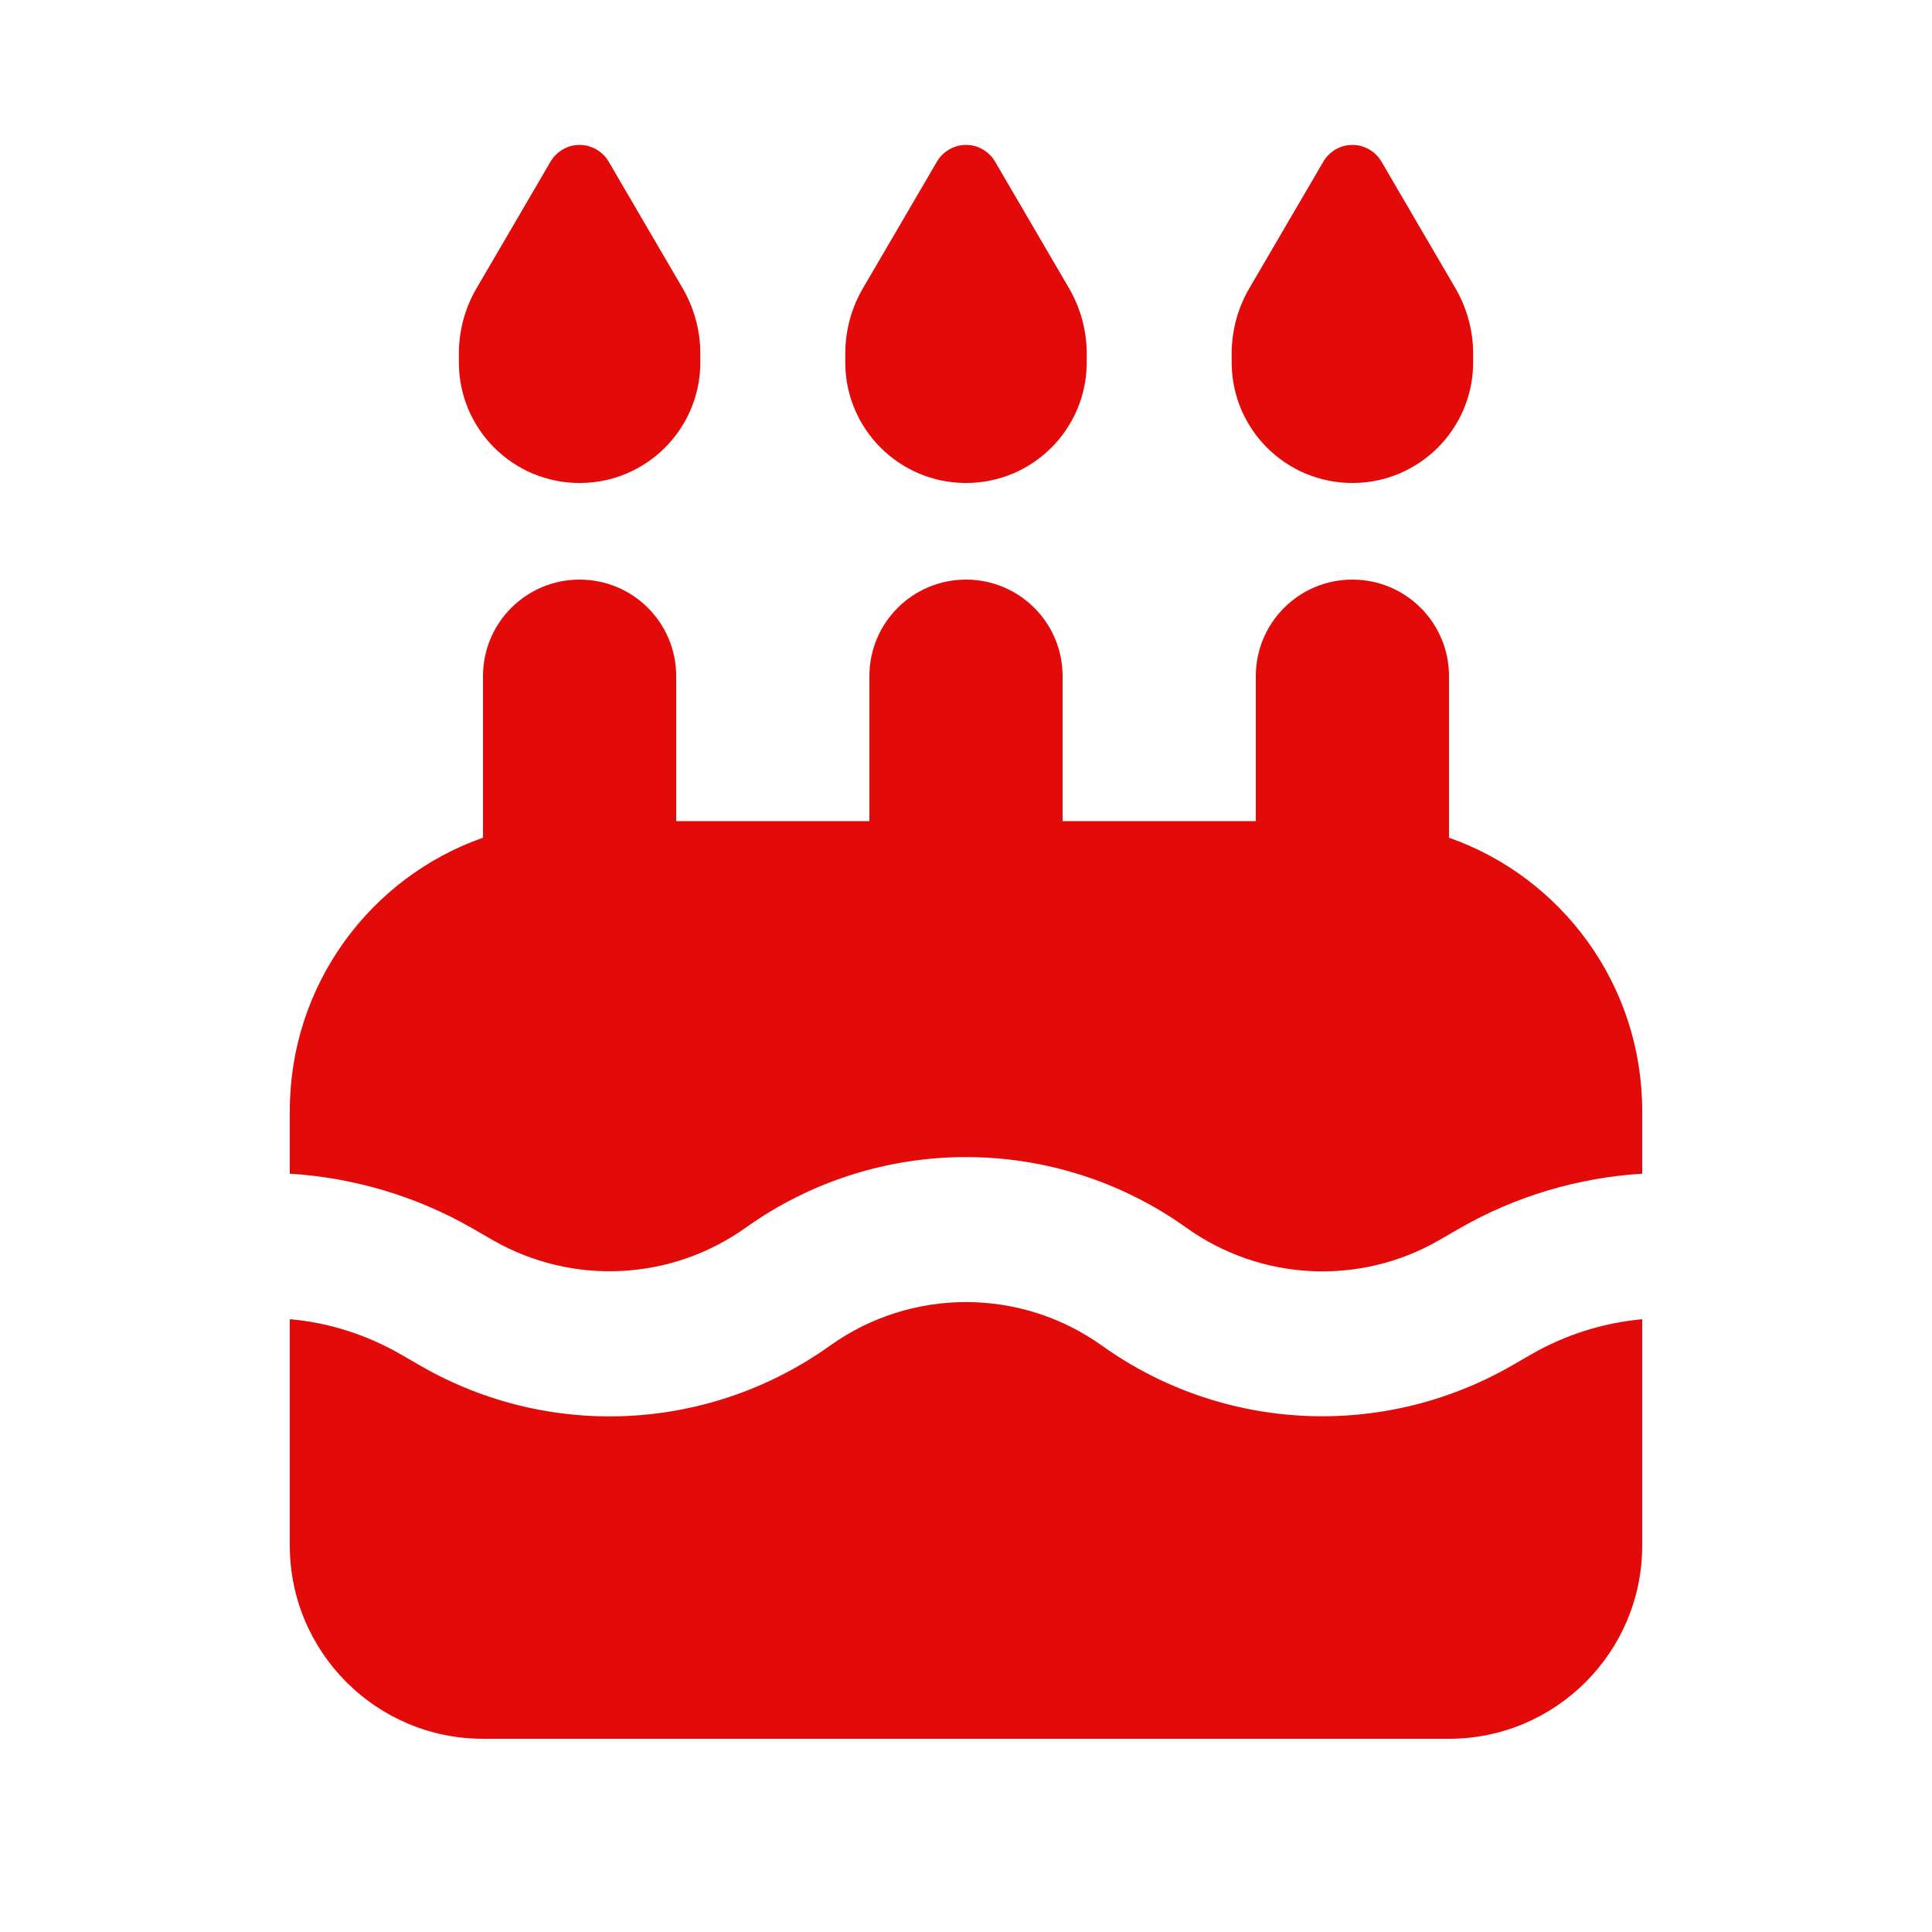
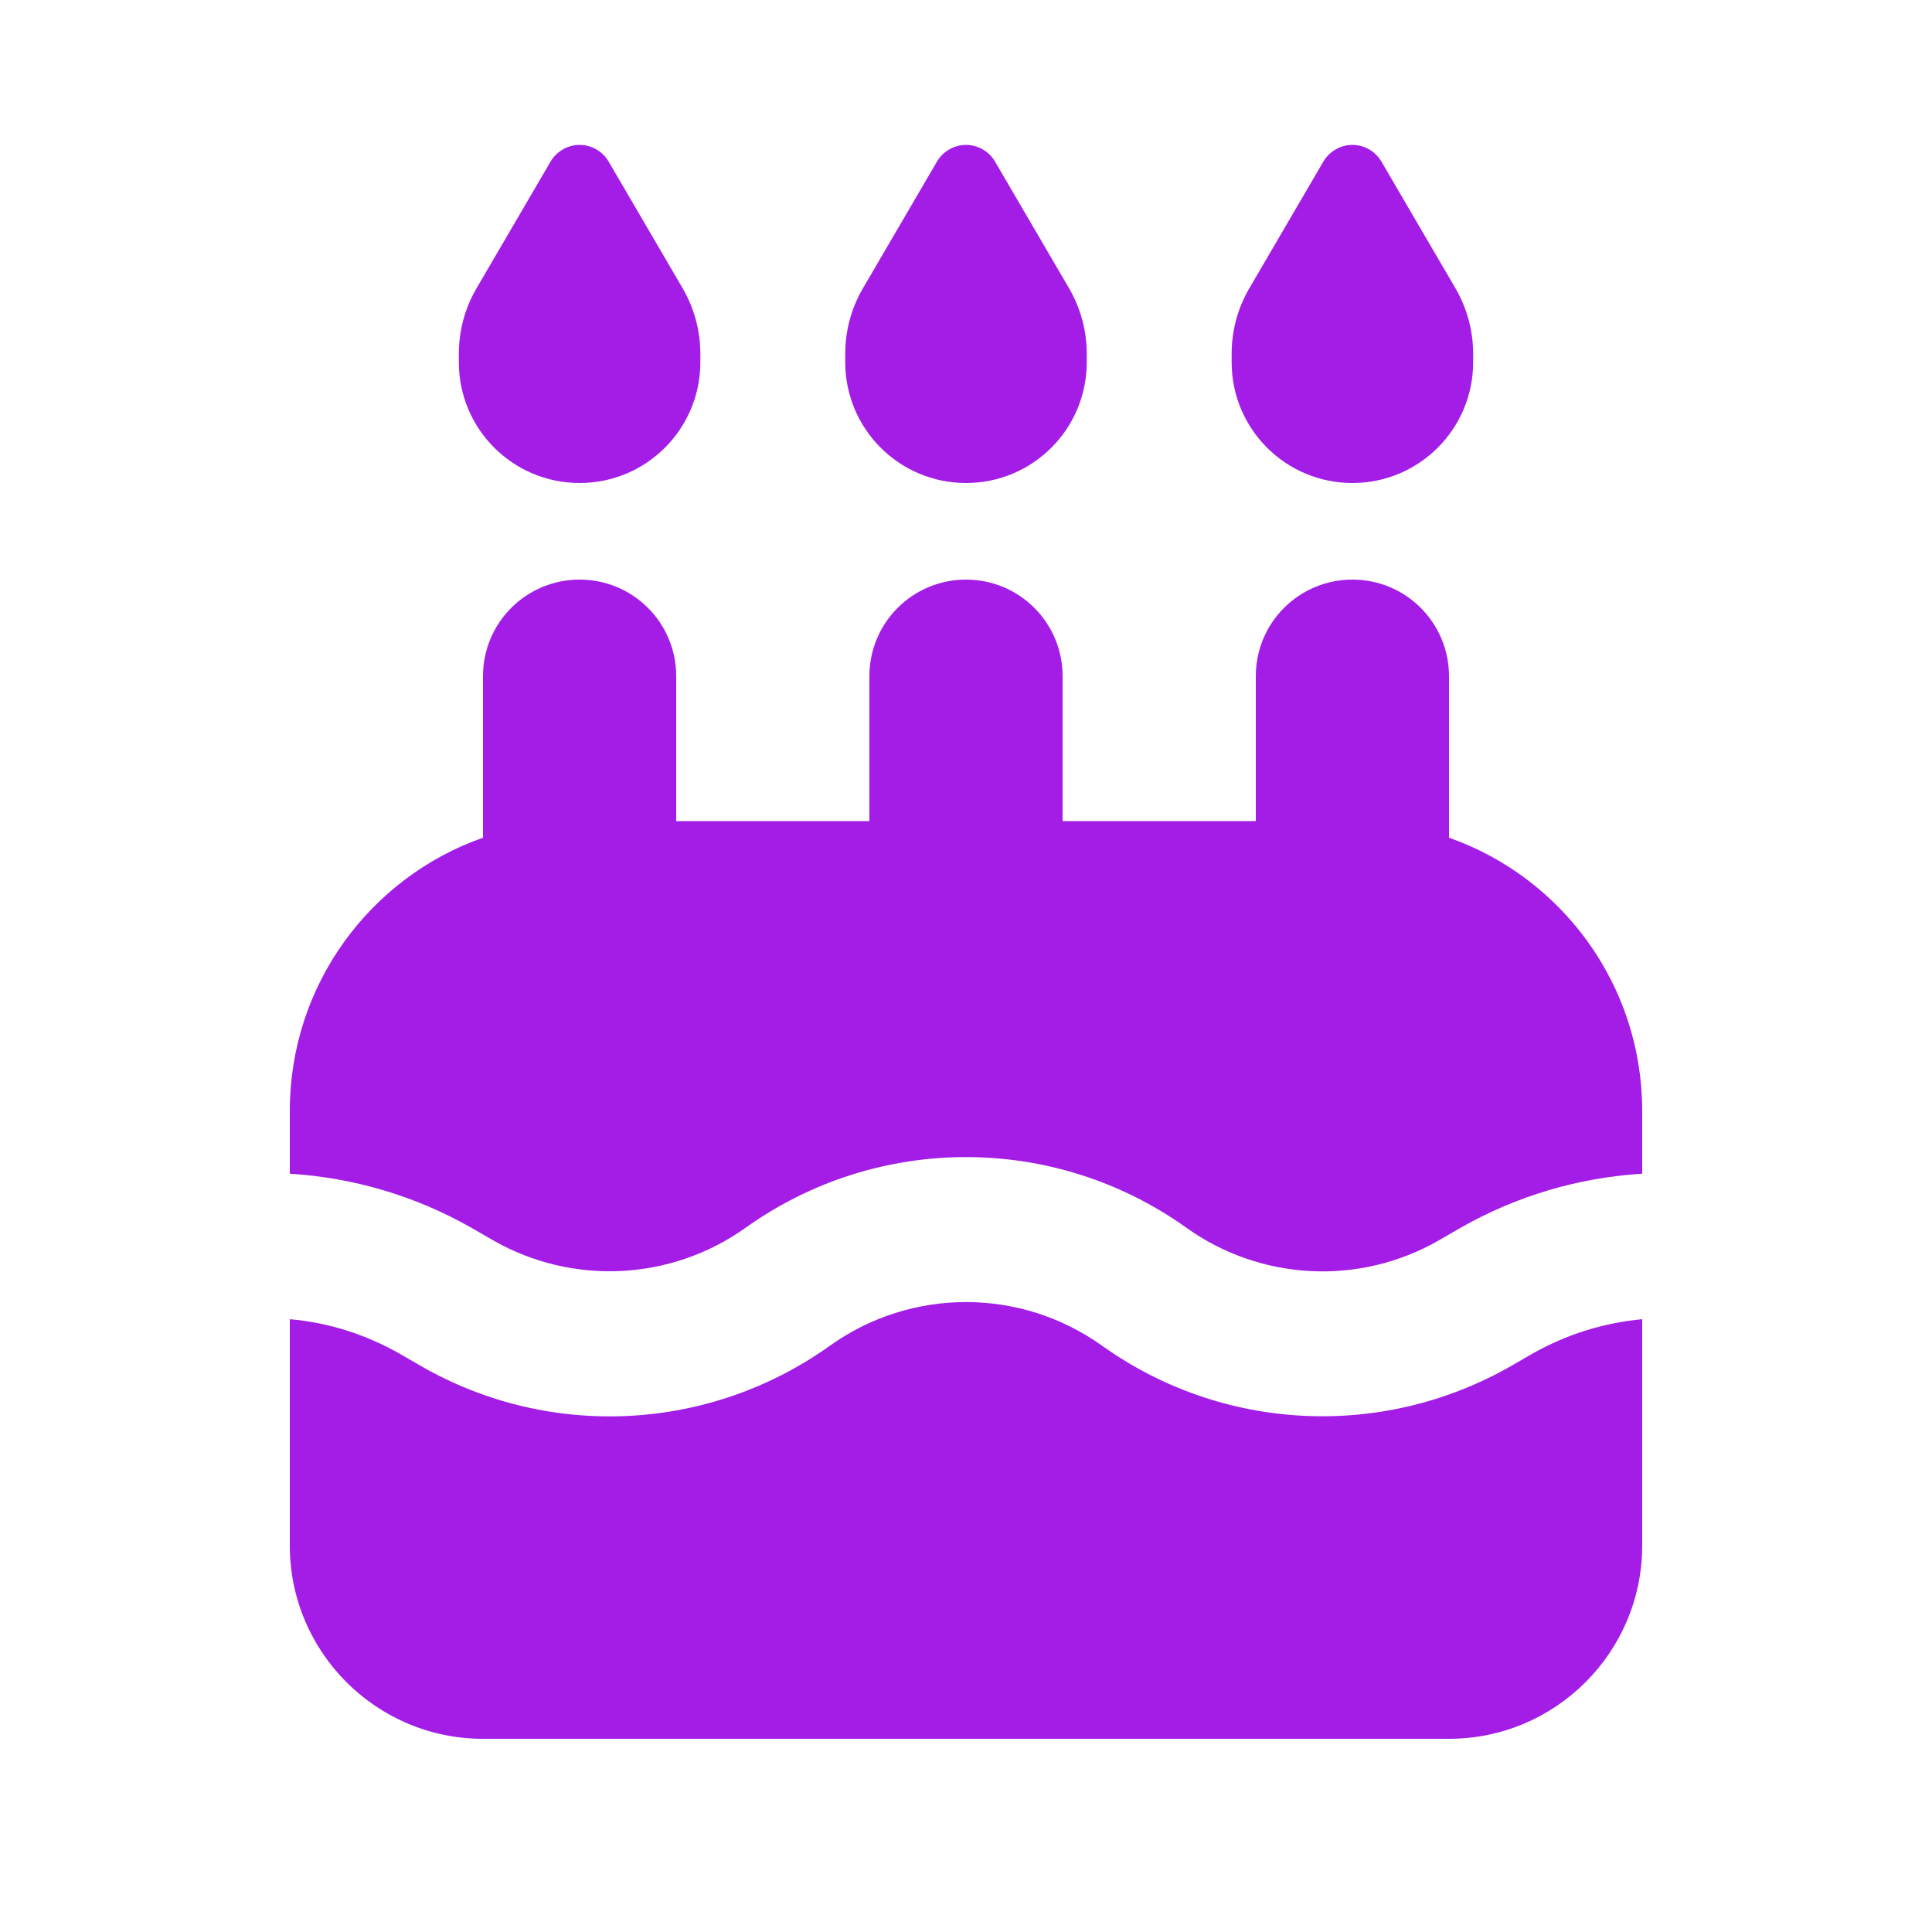
- <svg xmlns="http://www.w3.org/2000/svg" fill="#e30a0a" viewBox="0 0 640 640">
+ <svg xmlns="http://www.w3.org/2000/svg" fill="#a31de7" viewBox="0 0 640 640">
  <path d="M182.4 53.5L157.8 95.6C154 102.1 152 109.6 152 117.2L152 120C152 142.1 169.9 160 192 160C214.1 160 232 142.1 232 120L232 117.2C232 109.6 230 102.2 226.2 95.6L201.6 53.5C199.6 50.1 195.9 48 192 48C188.1 48 184.4 50.1 182.4 53.5zM310.4 53.5L285.8 95.6C282 102.1 280 109.6 280 117.2L280 120C280 142.1 297.9 160 320 160C342.1 160 360 142.1 360 120L360 117.2C360 109.6 358 102.2 354.2 95.6L329.6 53.5C327.6 50.1 323.9 48 320 48C316.1 48 312.4 50.1 310.4 53.5zM413.8 95.6C410 102.1 408 109.6 408 117.2L408 120C408 142.1 425.9 160 448 160C470.1 160 488 142.1 488 120L488 117.2C488 109.6 486 102.2 482.2 95.6L457.6 53.5C455.6 50.1 451.9 48 448 48C444.1 48 440.4 50.1 438.4 53.5L413.8 95.6zM224 224C224 206.3 209.7 192 192 192C174.3 192 160 206.3 160 224L160 277.5C122.7 290.6 96 326.2 96 368L96 388.8C116.9 390.1 137.6 396.1 156.3 406.8L163.4 410.9C189.7 425.9 222.3 424.3 247 406.7C290.7 375.5 349.3 375.5 393 406.7C417.6 424.3 450.3 426 476.6 410.9L483.7 406.8C502.4 396.1 523 390.1 544 388.8L544 368C544 326.2 517.3 290.6 480 277.5L480 224C480 206.3 465.7 192 448 192C430.3 192 416 206.3 416 224L416 272L352 272L352 224C352 206.3 337.7 192 320 192C302.3 192 288 206.3 288 224L288 272L224 272L224 224zM544 437C531.3 438.2 518.9 442 507.5 448.5L500.4 452.6C457.8 476.9 405 474.3 365.1 445.8C338.1 426.5 301.9 426.5 274.9 445.8C235 474.3 182.2 477 139.6 452.6L132.5 448.5C121.1 442 108.7 438.1 96 437L96 512C96 547.3 124.7 576 160 576L480 576C515.3 576 544 547.3 544 512L544 437z" />
</svg>
